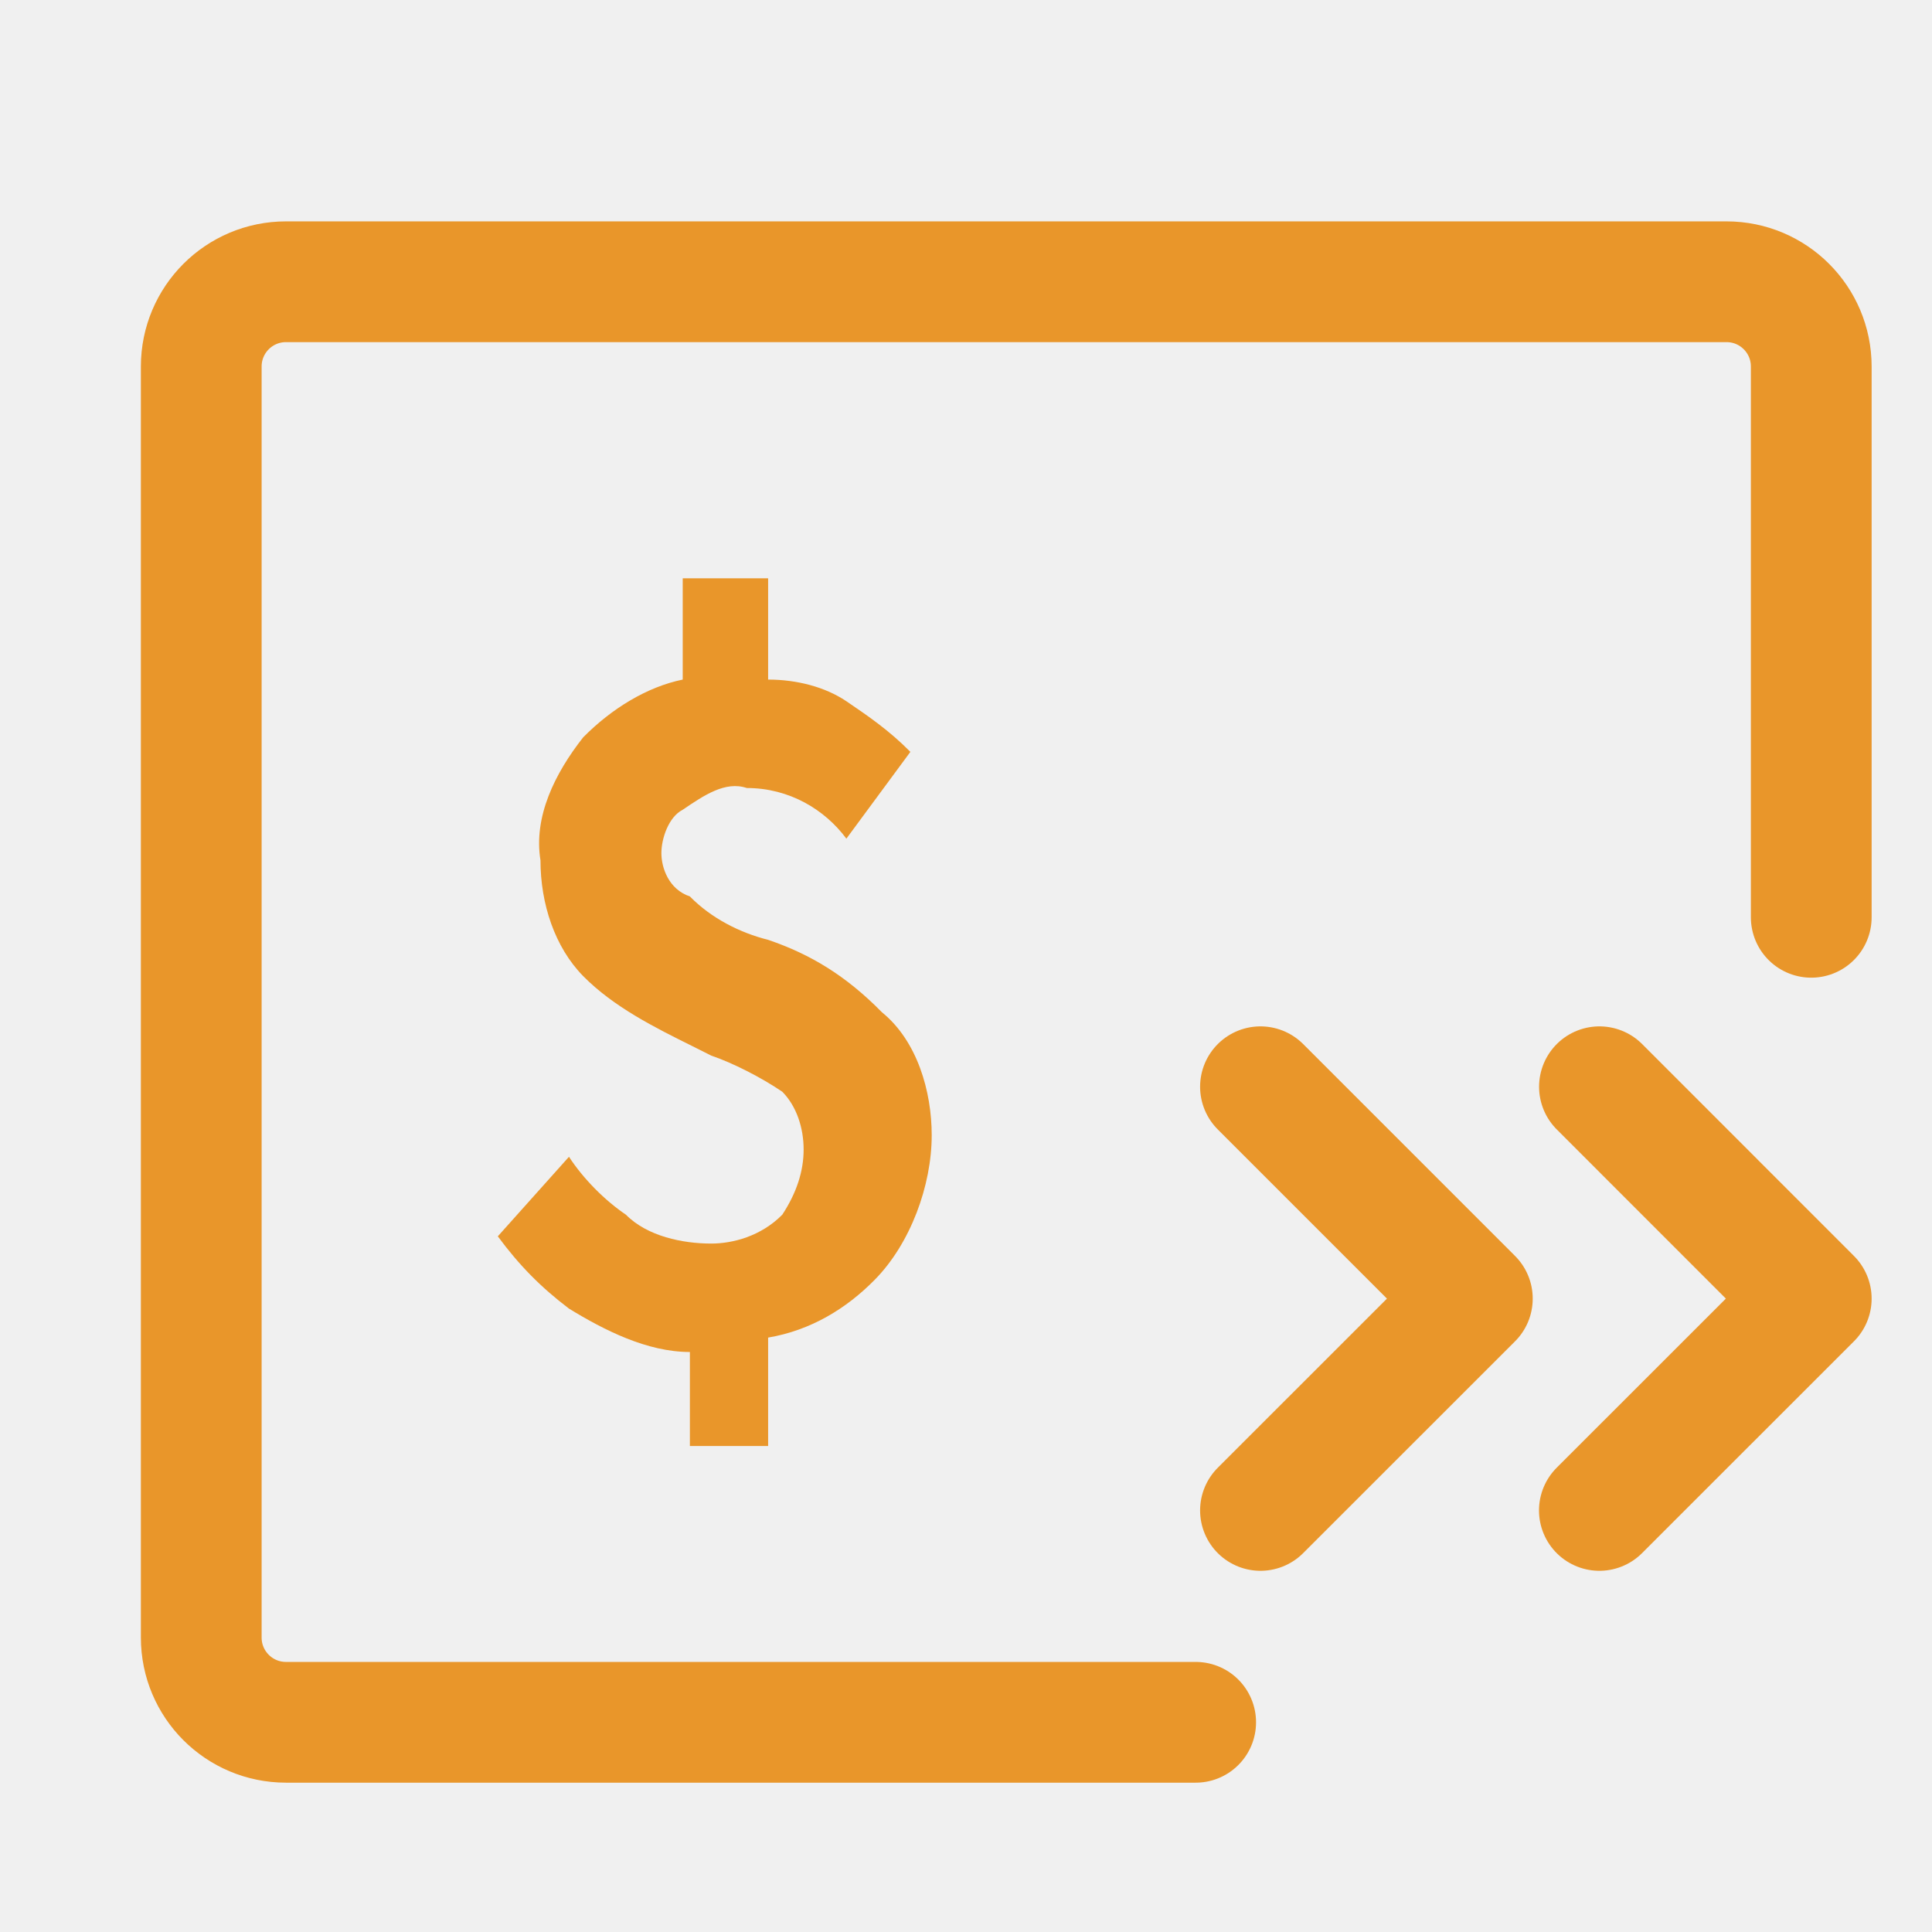
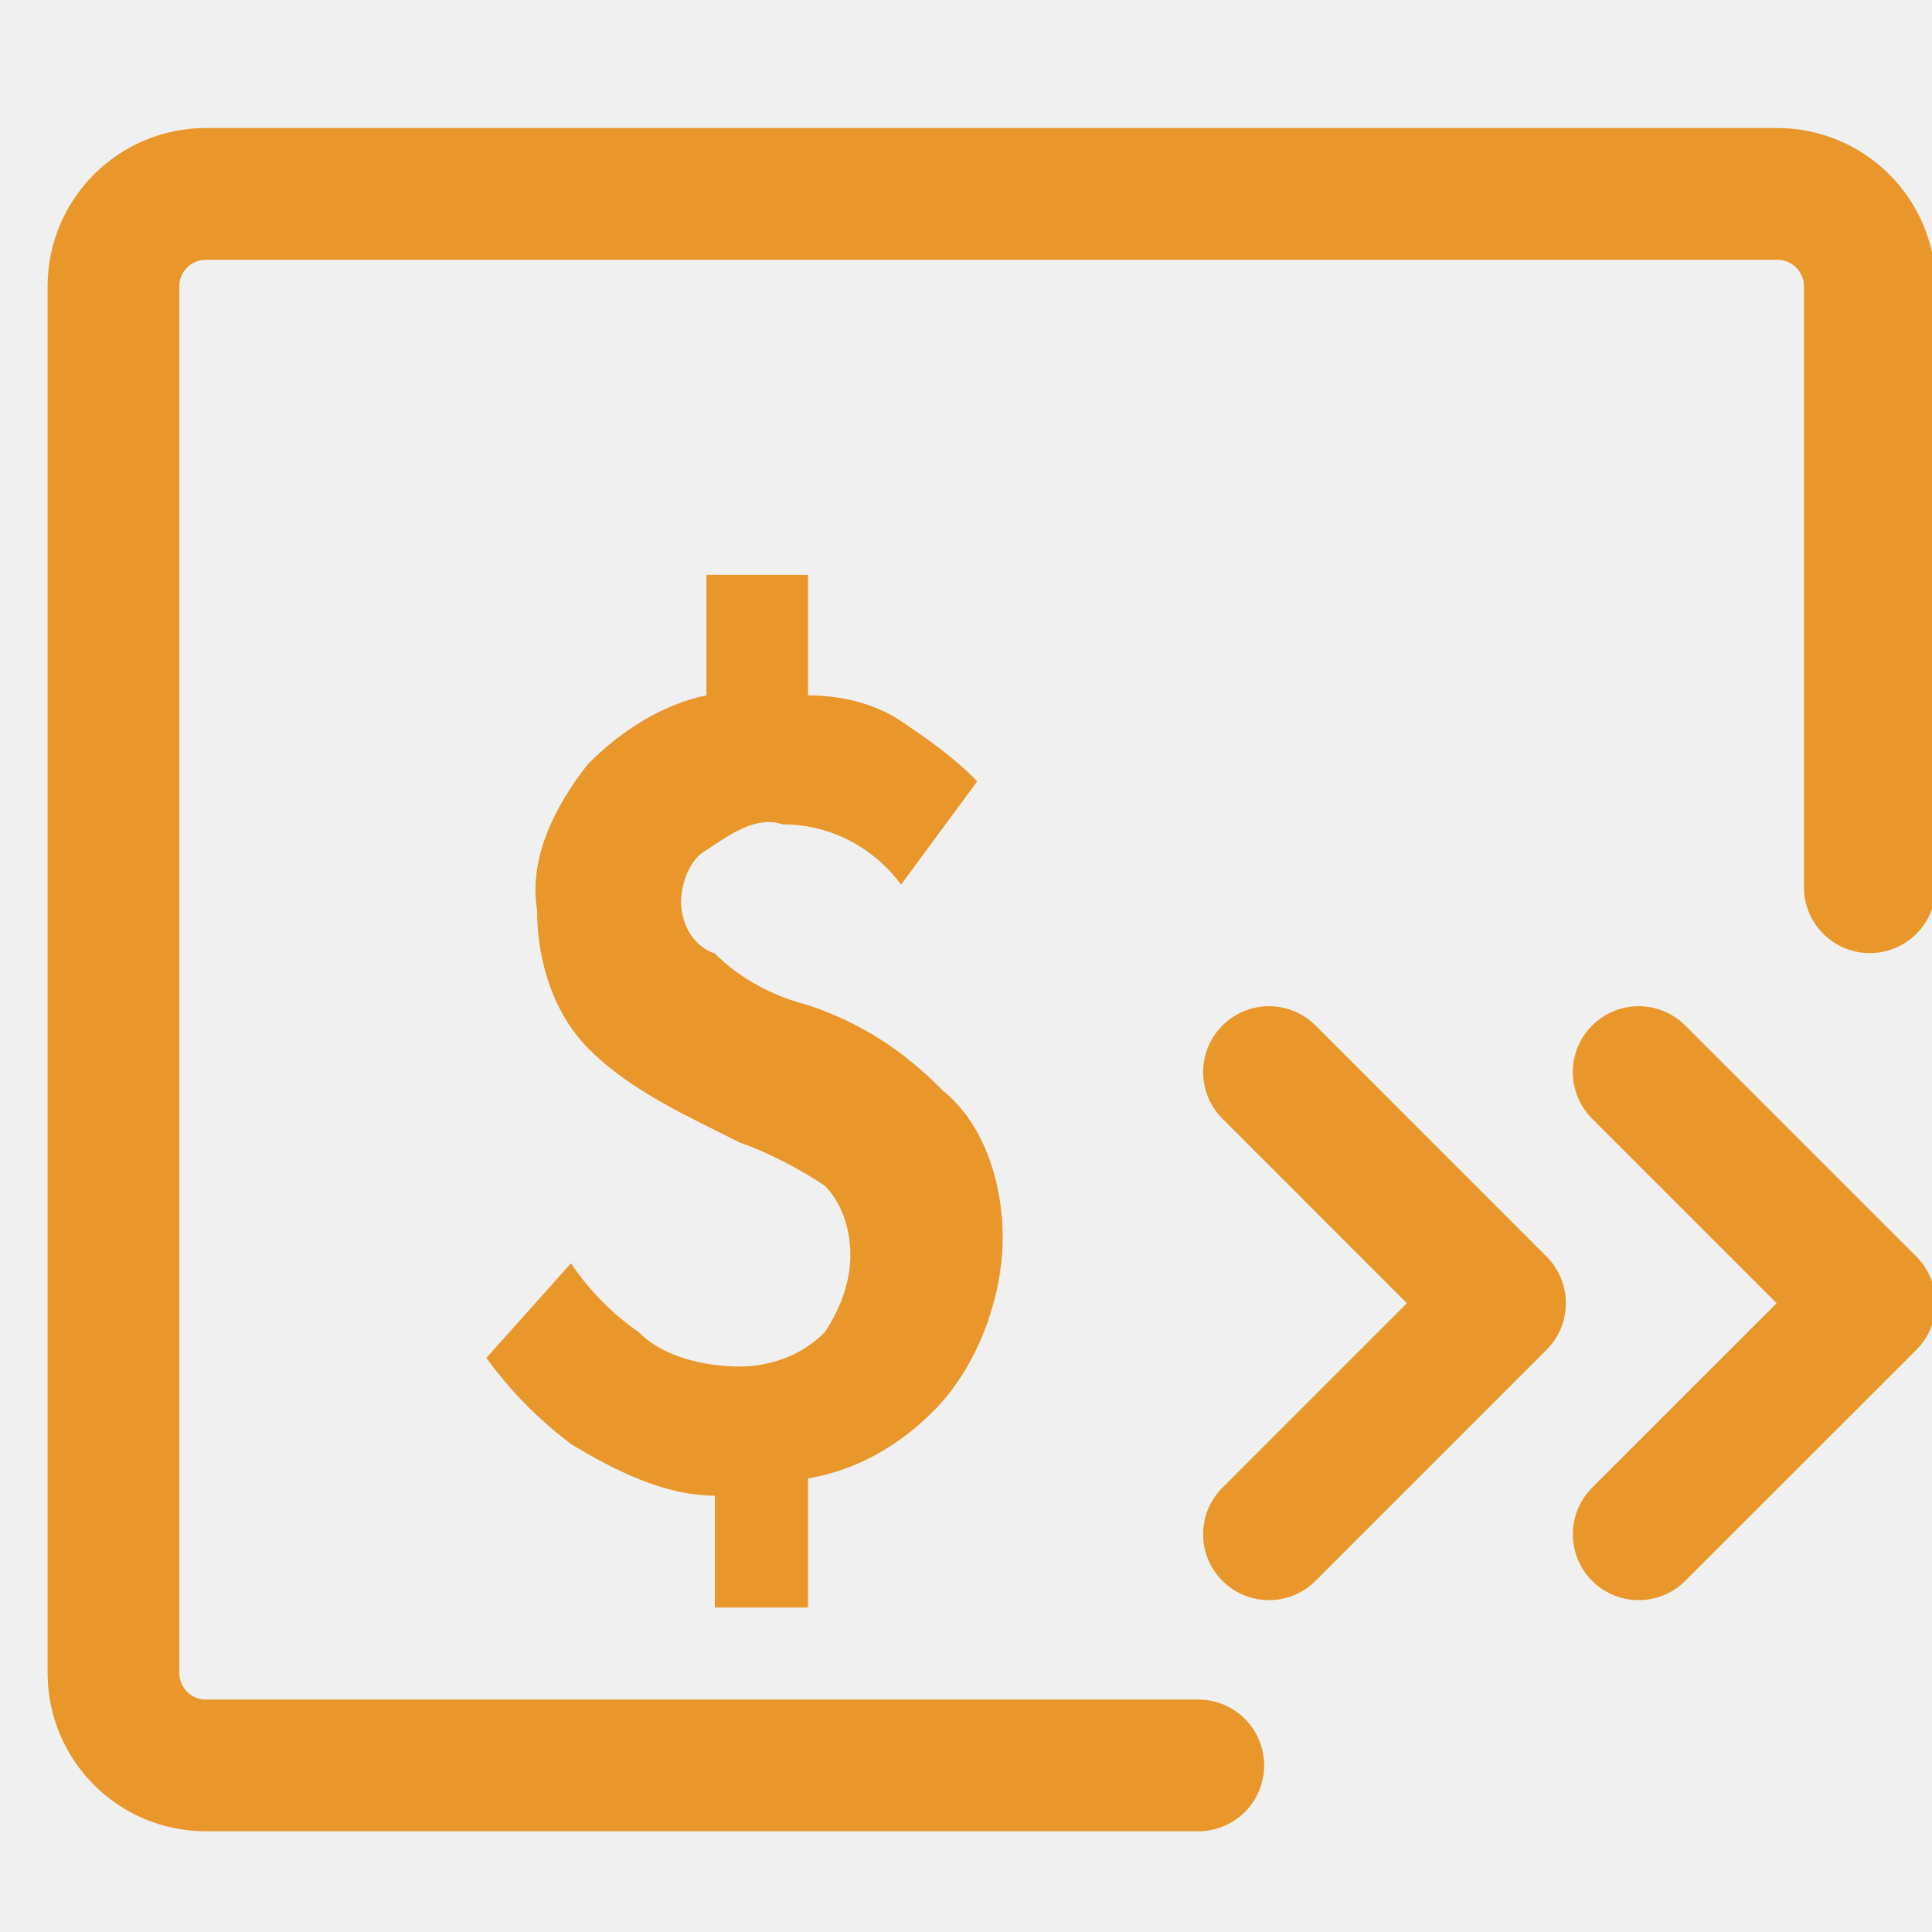
- <svg xmlns="http://www.w3.org/2000/svg" width="24" height="24" viewBox="0 0 24 24" fill="none">
-   <path d="M15.658 18.763L18.29 16.132L15.658 13.5" stroke="#E9962A" stroke-width="1.5" stroke-linecap="round" stroke-linejoin="round" />
-   <path d="M19.868 18.763L22.5 16.132L19.869 13.5" stroke="#E9962A" stroke-width="1.5" stroke-linecap="round" stroke-linejoin="round" />
-   <path d="M22.5 11.395V4.553C22.5 3.971 22.029 3.5 21.447 3.5H3.553C2.971 3.5 2.5 3.971 2.5 4.553V20.342C2.5 20.924 2.971 21.395 3.553 21.395H14.853" stroke="#E9962A" stroke-width="1.5" stroke-linecap="round" stroke-linejoin="round" />
-   <path fill-rule="evenodd" clip-rule="evenodd" d="M8.57 11.136C8.835 11.406 9.188 11.586 9.542 11.675C10.072 11.855 10.514 12.125 10.955 12.574C11.397 12.933 11.574 13.562 11.574 14.101C11.574 14.729 11.309 15.448 10.867 15.897C10.514 16.256 10.072 16.526 9.542 16.616V17.963H8.57V16.795C8.04 16.795 7.509 16.526 7.068 16.256C6.714 15.987 6.449 15.717 6.184 15.358L7.068 14.37C7.244 14.64 7.509 14.909 7.775 15.089C8.04 15.358 8.481 15.448 8.835 15.448C9.1 15.448 9.453 15.358 9.718 15.089C9.895 14.819 9.983 14.55 9.983 14.28C9.983 14.011 9.895 13.741 9.718 13.562C9.453 13.382 9.1 13.203 8.835 13.113C8.76 13.075 8.684 13.037 8.606 12.998C8.134 12.764 7.624 12.51 7.244 12.125C6.891 11.765 6.714 11.226 6.714 10.687C6.626 10.148 6.891 9.609 7.244 9.16C7.598 8.801 8.04 8.532 8.481 8.442V7.184H9.542V8.442C9.895 8.442 10.248 8.532 10.514 8.711C10.778 8.891 11.044 9.071 11.309 9.34L10.514 10.418C10.248 10.059 9.807 9.789 9.277 9.789C9.011 9.699 8.746 9.879 8.481 10.059C8.305 10.148 8.216 10.418 8.216 10.598C8.216 10.777 8.305 11.047 8.57 11.136Z" fill="#E9962A" />
+ <svg xmlns="http://www.w3.org/2000/svg" width="22" height="22" viewBox="0 0 22 22" fill="none">
+   <g clip-path="url(#clip0_151_166)">
+     <path d="M14.45 17.471L17.081 14.84L14.45 12.208" stroke="#E9962A" stroke-width="1.5" stroke-linecap="round" stroke-linejoin="round" />
+     <path d="M18.66 17.471L21.292 14.84L18.66 12.208" stroke="#E9962A" stroke-width="1.5" stroke-linecap="round" stroke-linejoin="round" />
+     <path d="M21.292 10.103V3.261C21.292 2.68 20.82 2.208 20.239 2.208H2.344C1.763 2.208 1.292 2.68 1.292 3.261V19.05C1.292 19.632 1.763 20.103 2.344 20.103H13.645" stroke="#E9962A" stroke-width="1.5" stroke-linecap="round" stroke-linejoin="round" />
+     <path fill-rule="evenodd" clip-rule="evenodd" d="M8.14 10.857C8.43 11.151 8.815 11.347 9.201 11.445C9.779 11.641 10.261 11.935 10.743 12.425C11.225 12.817 11.418 13.503 11.418 14.091C11.418 14.777 11.128 15.561 10.646 16.051C10.261 16.443 9.779 16.737 9.201 16.835V18.305H8.14V17.031C7.562 17.031 6.984 16.737 6.502 16.443C6.116 16.149 5.827 15.855 5.538 15.463L6.502 14.385C6.695 14.679 6.984 14.973 7.273 15.169C7.562 15.463 8.044 15.561 8.43 15.561C8.719 15.561 9.104 15.463 9.393 15.169C9.586 14.875 9.683 14.581 9.683 14.287C9.683 13.993 9.586 13.699 9.393 13.503C9.104 13.307 8.719 13.111 8.43 13.013C8.348 12.972 8.265 12.93 8.18 12.888C7.665 12.632 7.109 12.356 6.695 11.935C6.309 11.543 6.116 10.955 6.116 10.367C6.02 9.779 6.309 9.191 6.695 8.701C7.08 8.31 7.562 8.016 8.044 7.918V6.546H9.201V7.918C9.586 7.918 9.972 8.016 10.261 8.212C10.55 8.408 10.839 8.603 11.128 8.897L10.261 10.073C9.972 9.681 9.49 9.387 8.912 9.387C8.622 9.289 8.333 9.485 8.044 9.681C7.851 9.779 7.755 10.073 7.755 10.269C7.755 10.465 7.851 10.759 8.14 10.857Z" fill="#E9962A" />
+   </g>
+   <defs>
+     <clipPath id="clip0_151_166">
+       <rect width="22" height="22" fill="white" />
+     </clipPath>
+   </defs>
</svg>
